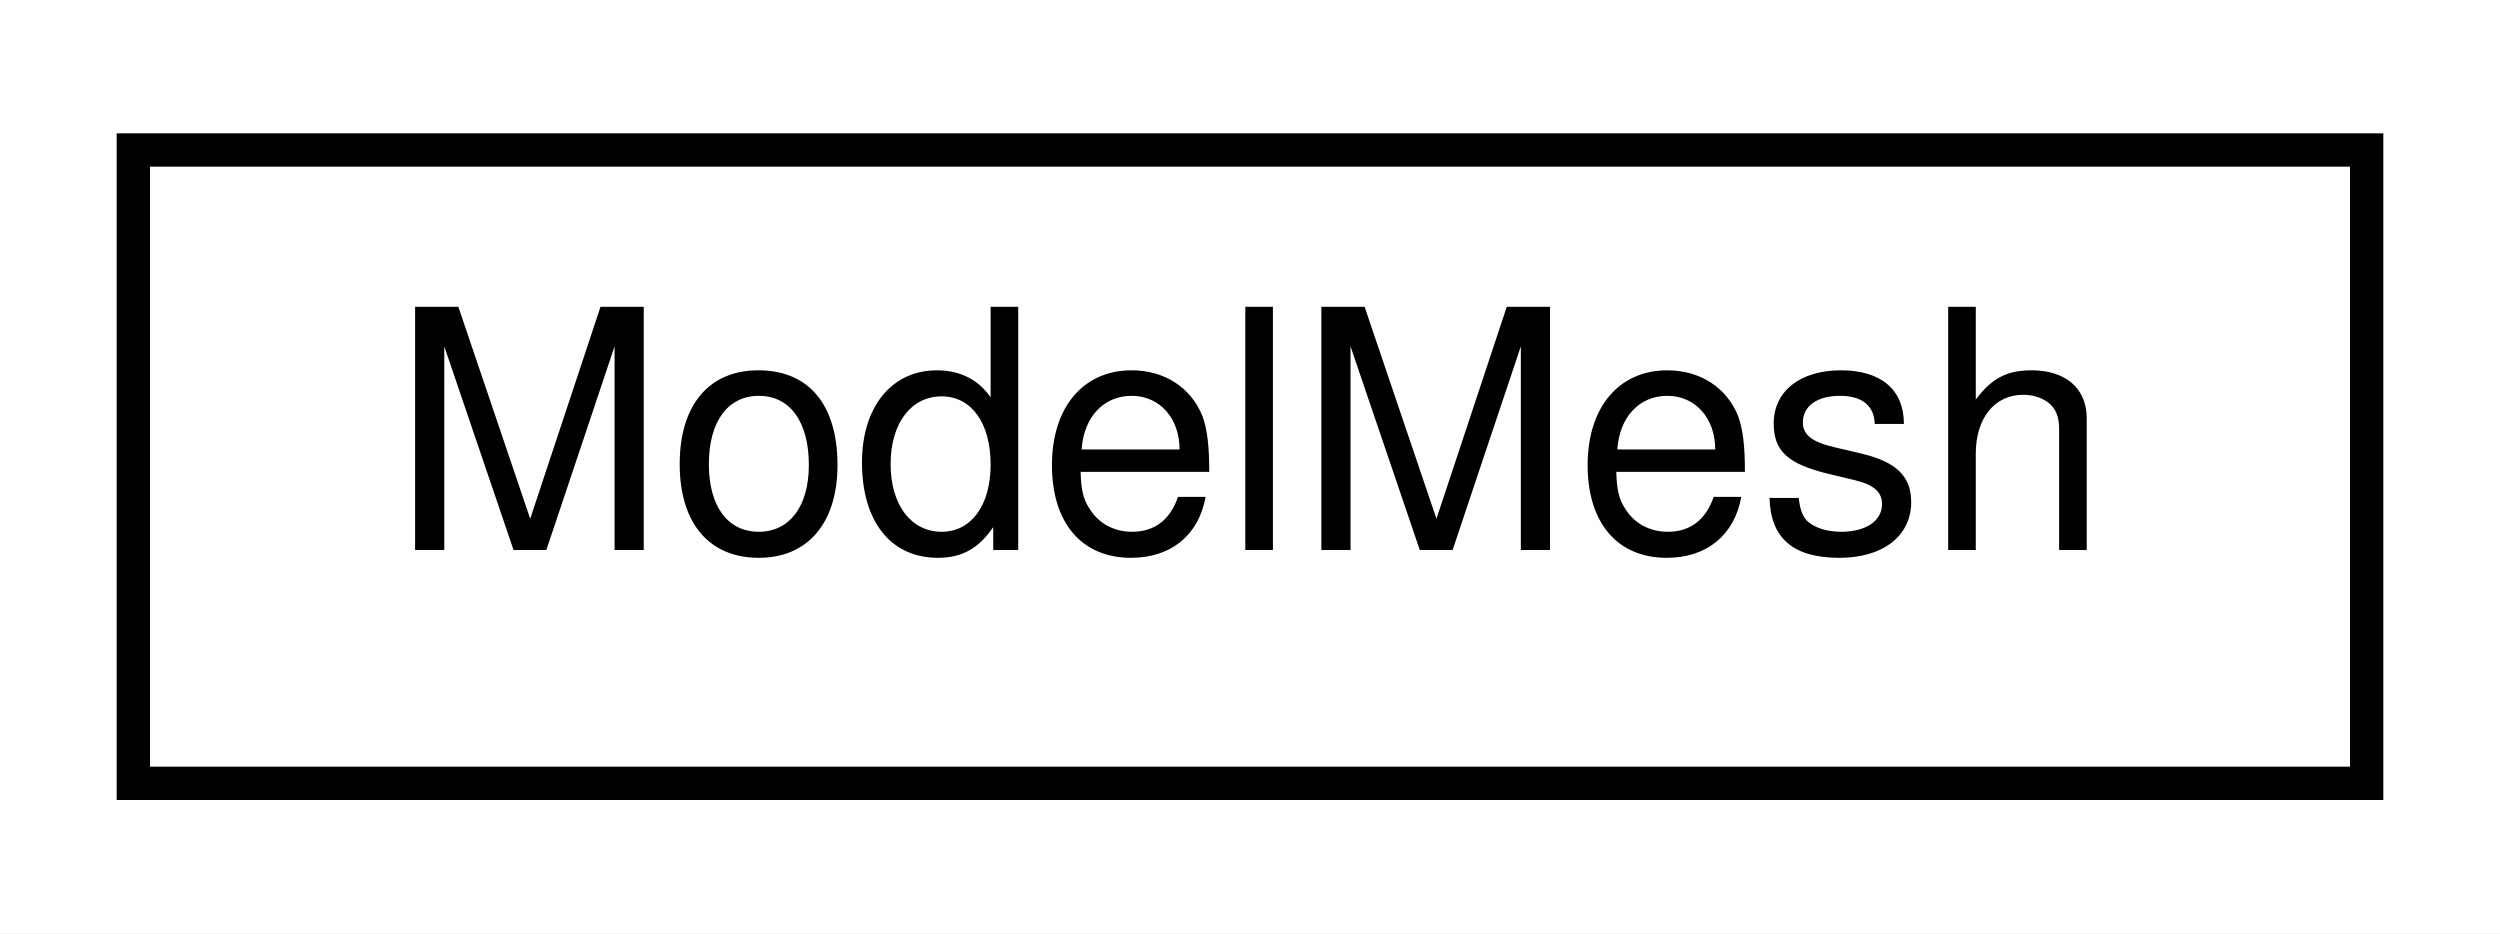
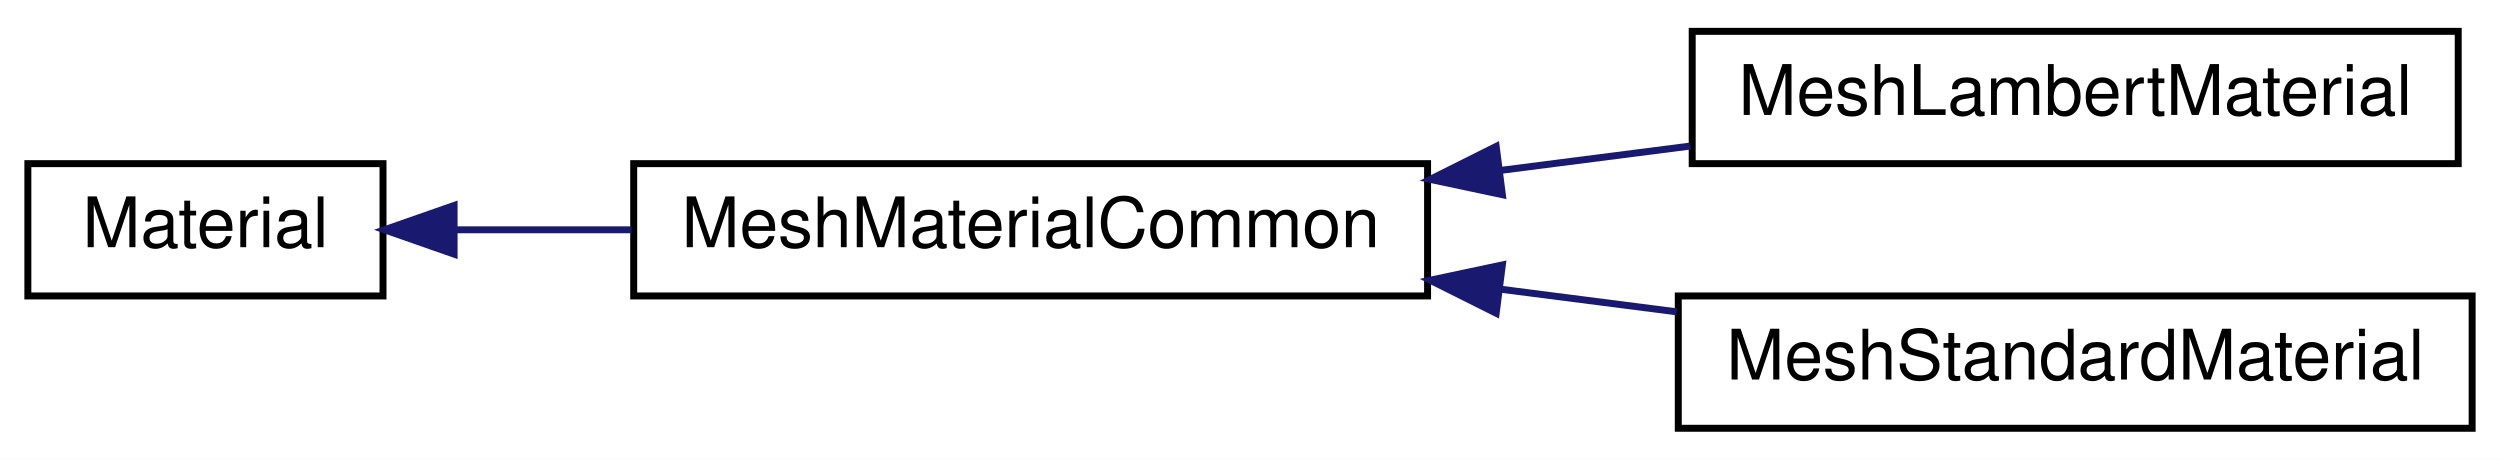
- <svg xmlns="http://www.w3.org/2000/svg" xmlns:xlink="http://www.w3.org/1999/xlink" width="75pt" height="28pt" viewBox="0.00 0.00 75.00 28.00">
-   <g id="graph0" class="graph" transform="scale(1 1) rotate(0) translate(4 24)">
-     <polygon fill="white" stroke="transparent" points="-4,4 -4,-24 71,-24 71,4 -4,4" />
+ <svg xmlns="http://www.w3.org/2000/svg" xmlns:xlink="http://www.w3.org/1999/xlink" width="359pt" height="66pt" viewBox="0.00 0.00 359.00 66.00">
+   <g id="graph0" class="graph" transform="scale(1 1) rotate(0) translate(4 62)">
+     <polygon fill="white" stroke="transparent" points="-4,4 -4,-62 355,-62 355,4 -4,4" />
    <g id="node1" class="node">
      <g id="a_node1">
-         <a xlink:href="class_model_mesh.html" target="_top" xlink:title=" ">
-           <polygon fill="white" stroke="black" points="0,-0.5 0,-19.5 67,-19.5 67,-0.5 0,-0.5" />
-           <text text-anchor="middle" x="33.5" y="-7.5" font-family="Helvetica,sans-Serif" font-size="10.00">ModelMesh</text>
+         <a xlink:href="class_material.html" target="_top" xlink:title=" ">
+           <polygon fill="white" stroke="black" points="0,-19.5 0,-38.5 51,-38.5 51,-19.5 0,-19.5" />
+           <text text-anchor="middle" x="25.5" y="-26.5" font-family="Helvetica,sans-Serif" font-size="10.00">Material</text>
        </a>
      </g>
    </g>
+     <g id="node2" class="node">
+       <g id="a_node2">
+         <a xlink:href="class_mesh_material_common.html" target="_top" xlink:title=" ">
+           <polygon fill="white" stroke="black" points="87,-19.5 87,-38.5 201,-38.5 201,-19.5 87,-19.5" />
+           <text text-anchor="middle" x="144" y="-26.5" font-family="Helvetica,sans-Serif" font-size="10.00">MeshMaterialCommon</text>
+         </a>
+       </g>
+     </g>
+     <g id="edge1" class="edge">
+       <path fill="none" stroke="midnightblue" d="M61.27,-29C69.29,-29 78.02,-29 86.69,-29" />
+       <polygon fill="midnightblue" stroke="midnightblue" points="61.21,-25.5 51.21,-29 61.21,-32.5 61.21,-25.5" />
+     </g>
+     <g id="node3" class="node">
+       <g id="a_node3">
+         <a xlink:href="class_mesh_lambert_material.html" target="_top" xlink:title=" ">
+           <polygon fill="white" stroke="black" points="239,-38.5 239,-57.5 349,-57.5 349,-38.5 239,-38.5" />
+           <text text-anchor="middle" x="294" y="-45.5" font-family="Helvetica,sans-Serif" font-size="10.00">MeshLambertMaterial</text>
+         </a>
+       </g>
+     </g>
+     <g id="edge2" class="edge">
+       <path fill="none" stroke="midnightblue" d="M211.55,-37.54C220.65,-38.71 229.89,-39.9 238.74,-41.03" />
+       <polygon fill="midnightblue" stroke="midnightblue" points="211.74,-34.04 201.37,-36.24 210.85,-40.98 211.74,-34.04" />
+     </g>
+     <g id="node4" class="node">
+       <g id="a_node4">
+         <a xlink:href="class_mesh_standard_material.html" target="_top" xlink:title=" ">
+           <polygon fill="white" stroke="black" points="237,-0.5 237,-19.5 351,-19.5 351,-0.5 237,-0.5" />
+           <text text-anchor="middle" x="294" y="-7.5" font-family="Helvetica,sans-Serif" font-size="10.00">MeshStandardMaterial</text>
+         </a>
+       </g>
+     </g>
+     <g id="edge3" class="edge">
+       <path fill="none" stroke="midnightblue" d="M211.56,-20.46C219.98,-19.37 228.54,-18.28 236.78,-17.22" />
+       <polygon fill="midnightblue" stroke="midnightblue" points="210.85,-17.02 201.37,-21.76 211.74,-23.96 210.85,-17.02" />
+     </g>
  </g>
</svg>
